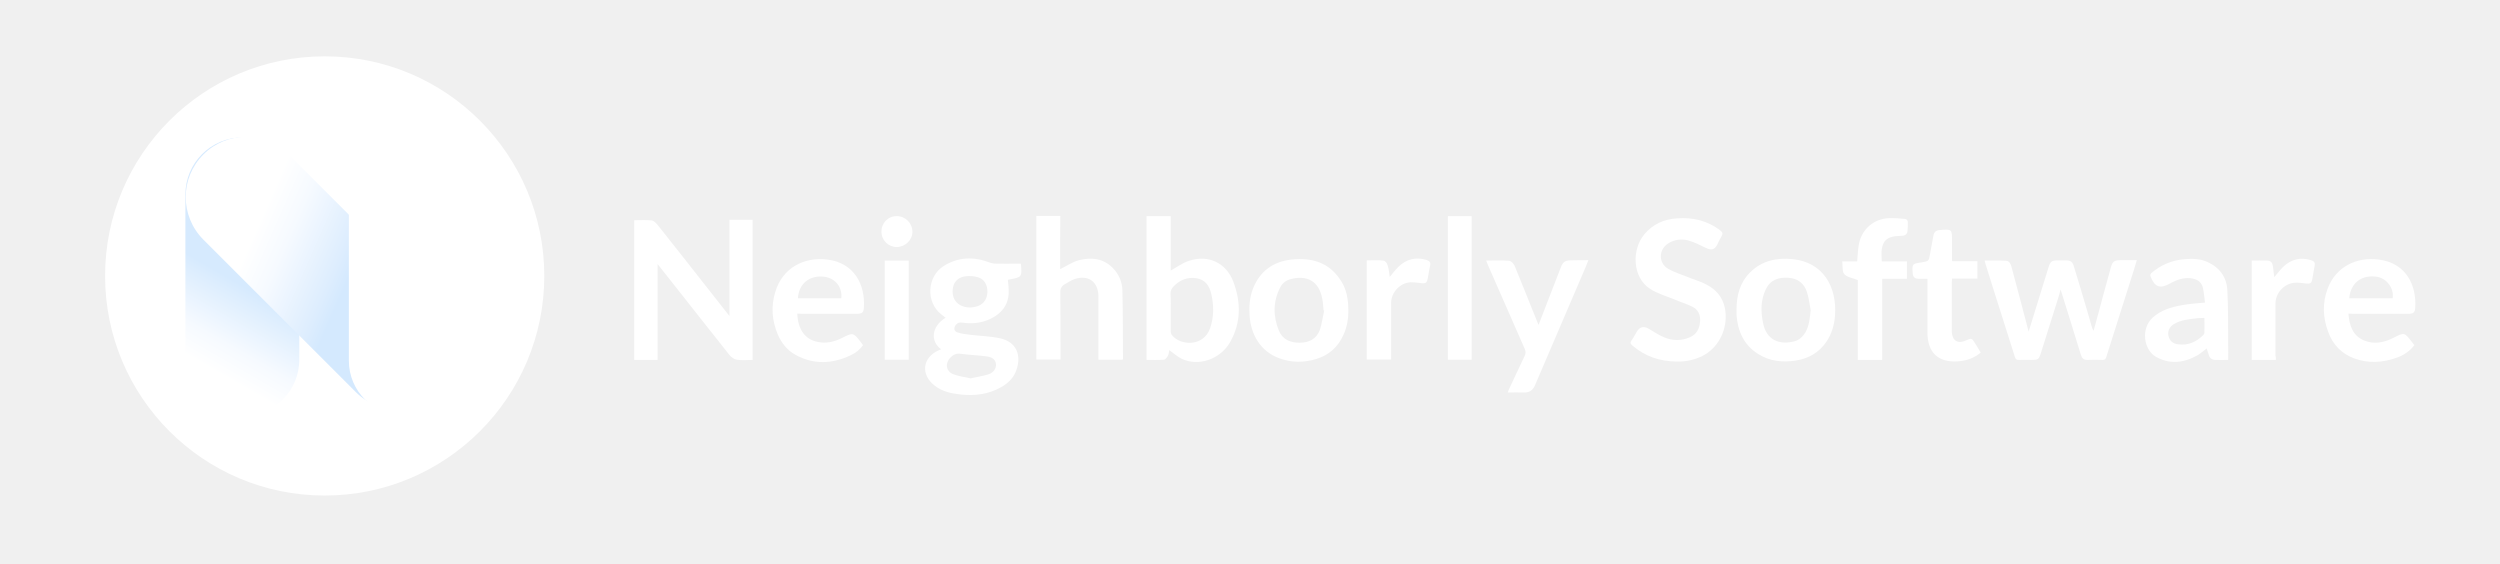
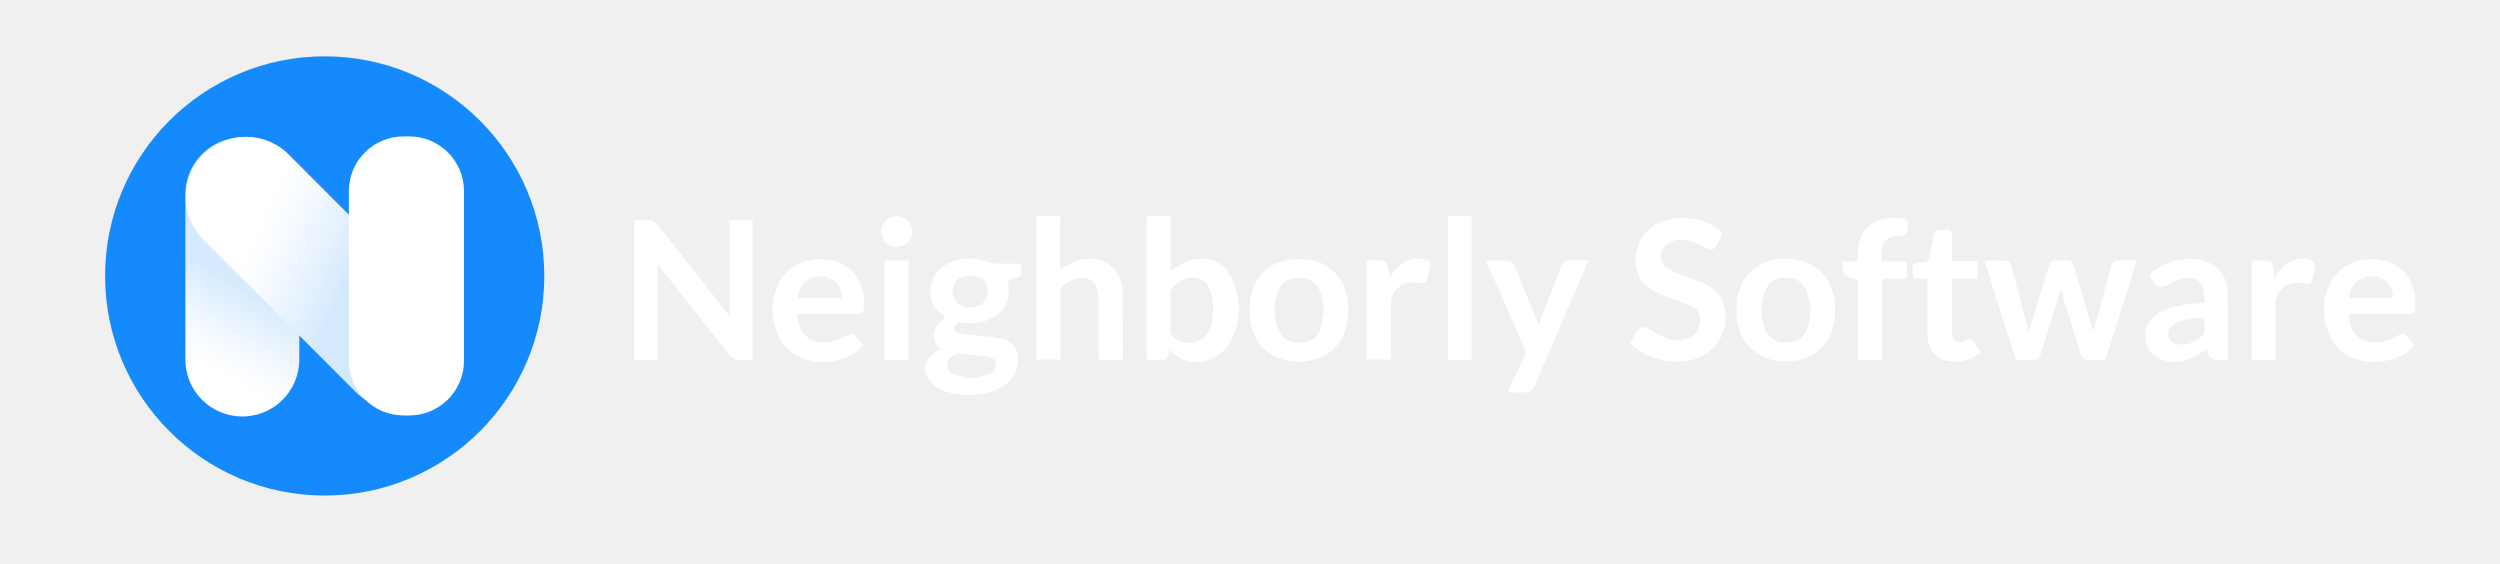
<svg xmlns="http://www.w3.org/2000/svg" version="1.1" id="Layer_1" x="0px" y="0px" viewBox="0 0 1220.4 275.2" style="enable-background:new 0 0 1220.4 275.2;" xml:space="preserve">
  <style type="text/css">
- 	.st0{fill:#FFFFFF;}
+ 	.st0{fill:#158AFD;}
	.st1{fill:#FFFFFF;}
	.st2{fill:url(#SVGID_1_);}
	.st3{fill:url(#SVGID_00000085245443420746029100000000696433434929185982_);}
	.st4{fill:#FFFFFF;}
</style>
  <circle class="st0" cx="158.5" cy="134.7" r="107.2" />
  <g>
    <g>
      <path class="st1" d="M321,128.9c0,8,0,15.7,0,23.5c0,7.7,0,15.4,0,23.3c-3.9,0-7.6,0-11.4,0c0-22.7,0-45.4,0-68.2    c2.9,0,5.8-0.2,8.5,0.1c1.1,0.1,2.2,1.4,3,2.3c4.1,5.1,8.1,10.3,12.2,15.4c7.5,9.6,15.1,19.2,22.8,29c0-15.9,0-31.4,0-47    c3.8,0,7.5,0,11.3,0c0,22.8,0,45.5,0,68.4c-2.6,0-5.2,0.3-7.7-0.1c-1.3-0.2-2.7-1.2-3.6-2.3c-8.7-10.9-17.3-21.9-26-32.9    C327.1,136.6,324.1,132.8,321,128.9z" />
      <path class="st1" d="M1022,161.5c1.6-5.9,3.1-11.2,4.5-16.6c1.3-4.9,2.7-9.7,4-14.6c0.7-2.5,1.6-3.2,4.2-3.3c2.7,0,5.5,0,8.4,0    c-0.5,1.6-0.9,3-1.3,4.4c-4.5,14.3-9.1,28.6-13.6,42.9c-0.3,1-0.7,1.4-1.8,1.4c-2.4-0.1-4.9-0.1-7.3,0c-2,0.1-2.8-0.9-3.3-2.5    c-1.7-5.5-3.4-11-5.1-16.5c-1.6-5.1-3.2-10.2-4.8-15.4c-0.4,1.4-0.7,2.9-1.2,4.3c-2.8,9-5.7,18-8.5,27c-0.9,2.8-1.3,3.1-4.3,3.1    c-2.1,0-4.2-0.1-6.3,0c-1.2,0.1-1.7-0.4-2-1.4c-3.4-10.9-6.9-21.7-10.3-32.5c-1.4-4.4-2.7-8.7-4.1-13.1c-0.1-0.4-0.2-0.9-0.4-1.5    c3.6,0,7-0.1,10.5,0.1c1.7,0.1,2.3,1.7,2.7,3.2c2.8,10.5,5.6,20.9,8.3,31.4c0.9-3,1.9-6.2,2.9-9.4c2.3-7.4,4.6-14.8,6.9-22.3    c0.8-2.5,1.6-3.1,4.3-3.1c1.3,0,2.6,0,3.9,0c2.5,0,3.4,0.6,4.1,3c2.3,7.6,4.6,15.1,6.8,22.7c0.7,2.4,1.4,4.9,2.1,7.3    C1021.4,160.4,1021.6,160.7,1022,161.5z" />
      <path class="st1" d="M459.4,170.5c-5.3-3.9-4.8-11.1,2.2-15.4c-0.8-0.6-1.5-1.2-2.2-1.7c-7.5-6-6.9-18.3,1.2-23.5    c7.1-4.5,14.6-4.7,22.4-1.8c1,0.4,2.1,0.6,3.1,0.6c3.5,0.1,6.9,0,10.4,0c0.6,0,1.3,0,1.8,0c0.1,0.3,0.1,0.4,0.1,0.4    c0.5,6.1,0.4,6.2-5.5,7.3c-0.3,0.1-0.7,0.2-0.9,0.2c0.2,2.2,0.5,4.3,0.4,6.4c-0.2,6-3.6,10.1-8.8,12.6c-4.3,2.1-9,2.6-13.8,1.9    c-1.3-0.2-2.3,0-3.2,1.1c-1.2,1.5-0.9,3.2,0.9,3.7c1.9,0.6,3.9,0.9,5.9,1.1c5,0.6,10.1,0.7,15,1.8c8,1.8,10.3,8.5,7.7,15.6    c-1.3,3.7-4,6.3-7.4,8.2c-6.1,3.5-12.7,4.3-19.5,3.6c-4.7-0.5-9.2-1.4-13-4.4c-6.9-5.4-5.9-13.6,2-17.2    C458.7,170.8,459.1,170.7,459.4,170.5z M473.8,184.7c3-0.7,6-1.1,8.8-2c2.5-0.8,3.8-3,3.6-5c-0.2-1.9-1.5-3.3-4.4-3.7    c-4.3-0.6-8.6-0.7-12.9-1.3c-2.2-0.3-3.6,0.5-5,1.9c-2.7,2.8-2.1,6.7,1.5,8.1C468.1,183.7,471,184.1,473.8,184.7z M473.7,150.1    c0.7-0.1,1.5-0.1,2.3-0.3c3.6-0.7,5.8-3.3,6-6.9c0.2-3.7-1.5-6.8-4.8-7.6c-1.7-0.5-3.5-0.6-5.3-0.5c-3.8,0.3-6.1,2.4-6.7,5.6    C464.2,146.1,467.6,150.1,473.7,150.1z" />
      <path class="st1" d="M570.8,170.9c-0.2,0.8-0.2,1.9-0.7,2.8c-0.4,0.8-1.3,1.9-2,1.9c-2.8,0.2-5.6,0.1-8.4,0.1    c0-23.5,0-46.8,0-70.2c3.8,0,7.7,0,11.8,0c0,9,0,18,0,26.6c3-1.7,5.8-3.8,9-4.8c9.4-3.1,18.1,1,21.6,10.3    c3.7,9.9,3.8,19.9-1.6,29.4c-4.8,8.4-15.5,12.1-23.7,8.1C574.6,174,572.8,172.4,570.8,170.9z M571.5,152.2c0,3.2,0,6.3,0,9.5    c0,0.7,0.2,1.4,0.6,1.9c4.1,5.2,15.4,5.8,18.6-3.3c1.9-5.5,1.9-11.2,0.6-16.8c-0.9-4-3-7.1-7.4-7.7c-4.2-0.6-7.8,0.8-10.8,3.8    c-1.2,1.2-1.8,2.4-1.7,4.1C571.6,146.5,571.5,149.4,571.5,152.2z" />
      <path class="st1" d="M818.4,176.5c-8.1-0.1-15.4-2.5-21.6-7.9c-1-0.8-1.1-1.4-0.3-2.5c1-1.3,1.7-2.9,2.6-4.3    c1.4-2.3,3.3-2.7,5.6-1.4c2.5,1.4,4.8,3.1,7.5,4.2c4.2,1.8,8.6,1.9,12.8,0c3.2-1.4,4.6-4.1,4.9-7.5c0.3-3.3-0.9-6-3.8-7.4    c-2.9-1.4-5.9-2.3-8.9-3.6c-3.9-1.6-8.2-2.8-11.7-5.1c-8.7-5.6-9-19.1-2.9-26.5c4.1-5,9.6-7.5,16-7.9c7.8-0.6,15,1.1,21.3,6    c1,0.8,1.2,1.4,0.6,2.5c-0.8,1.4-1.5,2.8-2.2,4.3c-1.4,2.6-2.8,2.9-5.6,1.6c-2.8-1.3-5.5-2.8-8.5-3.6c-3.3-0.9-6.8-0.5-9.8,1.4    c-4.8,3-4.9,9.6-0.1,12.4c2.9,1.7,6.3,2.7,9.5,4c2.6,1.1,5.4,1.9,8,3.1c6.5,3,10.2,7.8,10.6,15.2c0.4,8.4-3.9,16.5-11.4,20.3    C826.9,175.8,822.7,176.6,818.4,176.5z" />
      <path class="st1" d="M517.5,131.4c3.1-1.5,6.1-3.6,9.3-4.4c6-1.5,11.9-0.9,16.5,3.9c2.9,3,4.5,6.7,4.6,10.8    c0.3,11.2,0.2,22.4,0.3,33.5c0,0.1-0.1,0.2-0.2,0.4c-3.9,0-7.7,0-11.8,0c0-0.7,0-1.3,0-2c0-9,0-18.1,0-27.1c0-0.8,0-1.5,0-2.3    c-0.3-6.8-5-10.1-11.5-8c-1.8,0.6-3.4,1.7-5,2.6c-1.6,0.9-2.2,2.3-2.1,4.3c0.1,10.1,0.1,20.2,0.1,30.3c0,0.6,0,1.3,0,2.1    c-4,0-7.8,0-11.8,0c0-23.3,0-46.6,0-70.1c3.8,0,7.7,0,11.7,0C517.5,114.3,517.5,123,517.5,131.4z" />
      <path class="st1" d="M847.7,151.2c0-6.9,1.6-13.2,6.6-18.2c5.8-5.8,13.1-7.3,20.9-6.5c14.8,1.6,21.5,13.4,20.6,27.3    c-0.3,4.7-1.6,9.1-4.2,13c-3.6,5.3-8.7,8.2-14.9,9.2c-6.5,1-12.9,0.4-18.6-3.3c-6.9-4.4-9.8-11.1-10.4-18.9    C847.7,153,847.7,152.1,847.7,151.2z M883.9,151.4c-0.6-3-0.9-6-1.8-8.8c-1.4-4.3-4.5-6.7-9.1-7c-4.8-0.3-8.8,1-11,5.6    c-2.5,5.2-2.5,10.7-1.4,16.2c1.6,8.8,8.2,11.1,15.4,9.2c2.3-0.6,4-2.2,5.3-4.3C883.2,159,883.5,155.3,883.9,151.4z" />
      <path class="st1" d="M658.2,152.5c0,3.1-0.6,7-2.3,10.8c-2.6,5.9-7,10-13.2,11.9c-6.1,1.9-12.2,1.9-18.2-0.3    c-9.3-3.4-13.9-11.7-14.5-20.8c-0.3-4.5,0-9,1.7-13.3c3.4-8.5,9.8-13.1,18.8-14.1c9.5-1,17.9,1.2,23.6,9.6    C657.3,140.8,658.3,146,658.2,152.5z M646.4,151.6c-0.1,0-0.2-0.1-0.3-0.1c-0.2-1.8-0.2-3.7-0.6-5.5c-1.6-9.1-7.8-11.8-15.6-9.7    c-2.1,0.6-3.9,1.9-4.9,3.9c-3.6,6.9-3.6,14.1-0.7,21.2c1.8,4.4,5.6,5.9,10.1,5.9c4.6,0,8.2-1.8,9.9-6.2    C645.3,158,645.7,154.7,646.4,151.6z" />
      <path class="st1" d="M1146.4,153.1c0.5,5.9,2.1,10.9,7.9,13.2c4.8,1.9,9.6,0.9,14.1-1.4c5.3-2.7,5.3-2.7,8.9,1.9    c0.4,0.5,0.8,1,1.3,1.7c-2.2,2.9-5.2,4.9-8.6,6.1c-6.9,2.5-14,2.9-20.9,0.3c-6.1-2.3-10.3-6.7-12.5-12.7c-2.7-7.1-3-14.3-0.3-21.4    c4-10.6,14.1-15.5,24.9-14.1c13.4,1.7,18.6,12.6,17.8,23.8c-0.2,2.2-1,2.7-3.7,2.7c-8.9,0-17.8,0-26.6,0    C1147.9,153.1,1147.2,153.1,1146.4,153.1z M1168,145.6c0.8-5.2-3.3-10.2-8.5-10.6c-7.5-0.7-12.1,3.8-12.7,10.6    C1153.9,145.6,1160.9,145.6,1168,145.6z" />
      <path class="st1" d="M389.2,153.1c0.3,7.4,3.5,12.5,9.9,13.8c4.2,0.9,8.1,0,11.9-1.9c5.5-2.8,5.5-2.7,9.3,2.1    c0.3,0.4,0.6,0.9,1,1.4c-1.6,2.2-3.6,3.8-6,4.9c-9,4.3-18.1,4.7-27-0.2c-4-2.2-6.8-5.7-8.6-9.9c-2.9-6.8-3.4-13.8-1.2-20.9    c3.5-11.7,14.1-17.1,25.4-15.7c13.1,1.6,18.6,12.3,17.8,23.6c-0.2,2.4-0.9,2.9-3.9,2.9c-8.8,0-17.6,0-26.5,0    C390.6,153.1,390,153.1,389.2,153.1z M410.7,145.6c0.6-5.9-3.5-10.4-9.5-10.6c-5.9-0.3-11.2,3.2-11.7,10.6    C396.6,145.6,403.7,145.6,410.7,145.6z" />
      <path class="st1" d="M1087.7,175.7c-2.3,0-4.4,0.1-6.4,0c-1.3,0-2.4-0.7-2.9-2c-0.4-1.2-0.8-2.3-1.2-3.6c-1.6,1.2-3,2.5-4.6,3.4    c-6.6,3.7-13.5,4.5-20.3,0.6c-5.9-3.5-7.3-13.8-1.4-19.1c4-3.6,9-5.1,14.1-6c3.6-0.7,7.3-0.9,11.4-1.3c-0.4-2.5-0.5-5.1-1.1-7.5    c-0.8-2.9-3.2-4.1-6.1-4.4c-3.3-0.3-6.3,0.7-9.2,2.2c-0.2,0.1-0.3,0.2-0.5,0.3c-5.1,2.9-7.7,1.9-9.8-3.6c-0.1-0.3,0.1-1,0.4-1.3    c4.7-4.1,10.2-6.4,16.5-6.9c3.8-0.3,7.5-0.2,11,1.4c6,2.7,9.4,7.5,9.7,13.8c0.5,9,0.3,18.1,0.4,27.1    C1087.8,170.9,1087.7,173.2,1087.7,175.7z M1076.1,155.2c-1.5,0.1-2.7,0-3.8,0.2c-3.8,0.4-7.7,0.8-11.1,2.8    c-2.2,1.3-3.2,3.6-2.6,5.9c0.6,2.4,2.2,3.7,4.8,4c4.9,0.6,8.8-1.2,12.2-4.6c0.3-0.3,0.5-0.7,0.5-1.1    C1076.2,160.1,1076.1,157.8,1076.1,155.2z" />
      <path class="st1" d="M775.4,127c-0.7,1.6-1.2,2.9-1.7,4.2c-8.1,18.9-16.2,37.8-24.3,56.7c-1.1,2.6-2.7,3.8-5.6,3.7    c-2.5-0.1-5,0-7.8,0c0.2-0.6,0.4-1.1,0.6-1.5c2.6-5.5,5.1-11,7.7-16.4c0.5-1.1,0.6-2,0.1-3.2c-6-13.7-12-27.4-18-41    c-0.3-0.7-0.5-1.4-0.9-2.3c3.9,0,7.5-0.2,11.2,0.1c1,0.1,2.2,1.4,2.7,2.5c3.9,9.5,7.7,19,11.5,28.5c0,0,0.1,0.1,0.2,0.2    c1.9-5,3.9-10,5.8-15c1.7-4.5,3.5-9,5.2-13.4c0.9-2.2,2-2.9,4.3-3C769.4,127,772.2,127,775.4,127z" />
      <path class="st1" d="M906.9,136.7c-2.5-1-5.2-1.3-6.6-2.9c-1.1-1.2-0.7-3.9-1-6.2c2.7,0,5,0,7.3,0c0.3-2.9,0.3-5.6,0.8-8.2    c1.3-7.4,7.2-12.6,14.7-12.9c2.7-0.1,5.4,0.1,8.1,0.4c0.4,0,1.1,0.8,1.1,1.3c0.1,1.4,0,2.8-0.1,4.3c-0.1,1.8-1.1,2.5-2.7,2.6    c-1.1,0.1-2.1,0.1-3.2,0.2c-4.1,0.5-6.1,2.3-6.7,6.4c-0.3,1.9,0,3.8,0,5.9c4.1,0,8.2,0,12.3,0c0,2.9,0,5.6,0,8.5    c-4,0-7.9,0-12.1,0c0,6.8,0,13.3,0,19.9c0,6.5,0,13.1,0,19.7c-4,0-7.9,0-11.9,0C906.9,162.5,906.9,149.4,906.9,136.7z" />
      <path class="st1" d="M953,127.5c4.1,0,8.1,0,12.3,0c0,2.9,0,5.6,0,8.5c-4.1,0-8.2,0-12.4,0c0,0.7-0.1,1.3-0.1,1.9    c0,7.7,0,15.5,0,23.2c0,0.4,0,0.7,0,1.1c0.3,4.2,3,5.8,6.9,4c2.6-1.2,2.9-1.2,4.4,1.3c0.9,1.5,1.9,3,2.8,4.6    c-3.3,2.8-7,4-11.1,4.3c-9.8,0.7-15-4.5-14.9-14.3c0-8,0-15.9,0-23.9c0-0.6,0-1.3,0-2.1c-1.6,0-3,0-4.4,0    c-1.9-0.1-2.7-0.9-2.8-2.8c-0.3-4.5-0.3-4.5,4.2-5.2c3.7-0.6,3.7-0.6,4.3-4.3c0.5-2.9,1.1-5.8,1.6-8.7c0.3-1.8,1.3-2.7,3.1-2.8    c6-0.5,6-0.5,6,5.4c0,3.1,0,6.2,0,9.3C952.8,127.1,952.9,127.2,953,127.5z" />
      <path class="st1" d="M718.4,175.6c-3.9,0-7.7,0-11.6,0c0-23.4,0-46.7,0-70.1c3.8,0,7.6,0,11.6,0    C718.4,128.8,718.4,152.1,718.4,175.6z" />
      <path class="st1" d="M678.4,135.2c1.4-1.7,2.7-3.4,4.2-4.9c3.9-3.8,8.5-5,13.8-3.4c1.5,0.5,2.1,1.3,1.7,2.9    c-0.4,1.8-0.7,3.6-1,5.4c-0.5,3.1-1,3.4-4.2,2.9c-1.5-0.2-3-0.3-4.4-0.3c-5.1,0.3-9.4,5-9.4,10c0,8.6,0,17.1,0,25.7    c0,0.6,0,1.3,0,2c-4,0-7.9,0-11.9,0c0-16.1,0-32.2,0-48.4c2.7,0,5.4-0.2,8.1,0.1c0.8,0.1,1.8,1.2,2,2.1    C678,131.2,678.1,133.2,678.4,135.2z" />
      <path class="st1" d="M1111,175.7c-4.1,0-7.9,0-11.8,0c0-16.2,0-32.3,0-48.5c2.6,0,5.2-0.1,7.7,0c2,0.1,2.5,1.5,2.7,3.2    c0.2,1.6,0.4,3.2,0.6,4.9c1.5-1.7,2.7-3.4,4.1-4.8c4-3.9,8.7-5.2,14.1-3.4c1.4,0.5,1.8,1.2,1.5,2.7c-0.4,2.1-0.7,4.2-1.1,6.3    c-0.4,2.2-0.9,2.5-3.2,2.3c-1.7-0.2-3.3-0.5-5-0.4c-5.4,0.2-9.8,4.9-9.8,10.2c0,8.5,0,17,0,25.5C1111,174.2,1111,174.9,1111,175.7    z" />
      <path class="st1" d="M431.9,127.2c4,0,7.8,0,11.7,0c0,16.1,0,32.2,0,48.4c-3.9,0-7.7,0-11.7,0    C431.9,159.5,431.9,143.4,431.9,127.2z" />
      <path class="st1" d="M437.7,105.5c4.3,0,7.7,3.4,7.7,7.7c0,4-3.5,7.3-7.6,7.4c-4.1,0-7.5-3.3-7.5-7.4    C430.2,108.9,433.5,105.5,437.7,105.5z" />
    </g>
  </g>
  <linearGradient id="SVGID_1_" gradientUnits="userSpaceOnUse" x1="86.937" y1="189.54" x2="149.67" y2="80.884">
    <stop offset="0.128" style="stop-color:#FFFFFF" />
    <stop offset="0.243" style="stop-color:#F6FAFF" />
    <stop offset="0.432" style="stop-color:#DCEDFE" />
    <stop offset="0.472" style="stop-color:#D6EAFE" />
  </linearGradient>
  <path class="st2" d="M90.5,175.5V94.9c0-15.4,12.5-27.8,27.8-27.8h0c15.4,0,27.8,12.5,27.8,27.8v80.6c0,15.4-12.5,27.8-27.8,27.8h0  C102.9,203.3,90.5,190.9,90.5,175.5z" />
  <linearGradient id="SVGID_00000163759844464111713520000005777055332043859882_" gradientUnits="userSpaceOnUse" x1="309.684" y1="75.141" x2="350.527" y2="201.792" gradientTransform="matrix(0.7071 -0.7071 0.851 0.851 -193.9999 248.9366)">
    <stop offset="0.255" style="stop-color:#FFFFFF" />
    <stop offset="0.359" style="stop-color:#F6FAFF" />
    <stop offset="0.533" style="stop-color:#DDEDFE" />
    <stop offset="0.583" style="stop-color:#D4E9FE" />
  </linearGradient>
  <path style="fill:url(#SVGID_00000163759844464111713520000005777055332043859882_);" d="M173.6,191.3L99.3,117  c-11.5-11.5-11.5-30.1,0-41.6l0,0c11.5-11.5,30.1-11.5,41.6,0l74.4,74.4c11.5,11.5,11.5,30.1,0,41.6l0,0  C203.8,202.8,185.1,202.8,173.6,191.3z" />
  <path class="st4" d="M170.3,176.1V93.3c0-14.8,12-26.7,26.7-26.7h2.8c14.8,0,26.7,12,26.7,26.7v82.8c0,14.8-12,26.7-26.7,26.7H197  C182.3,202.8,170.3,190.9,170.3,176.1z" />
</svg>
